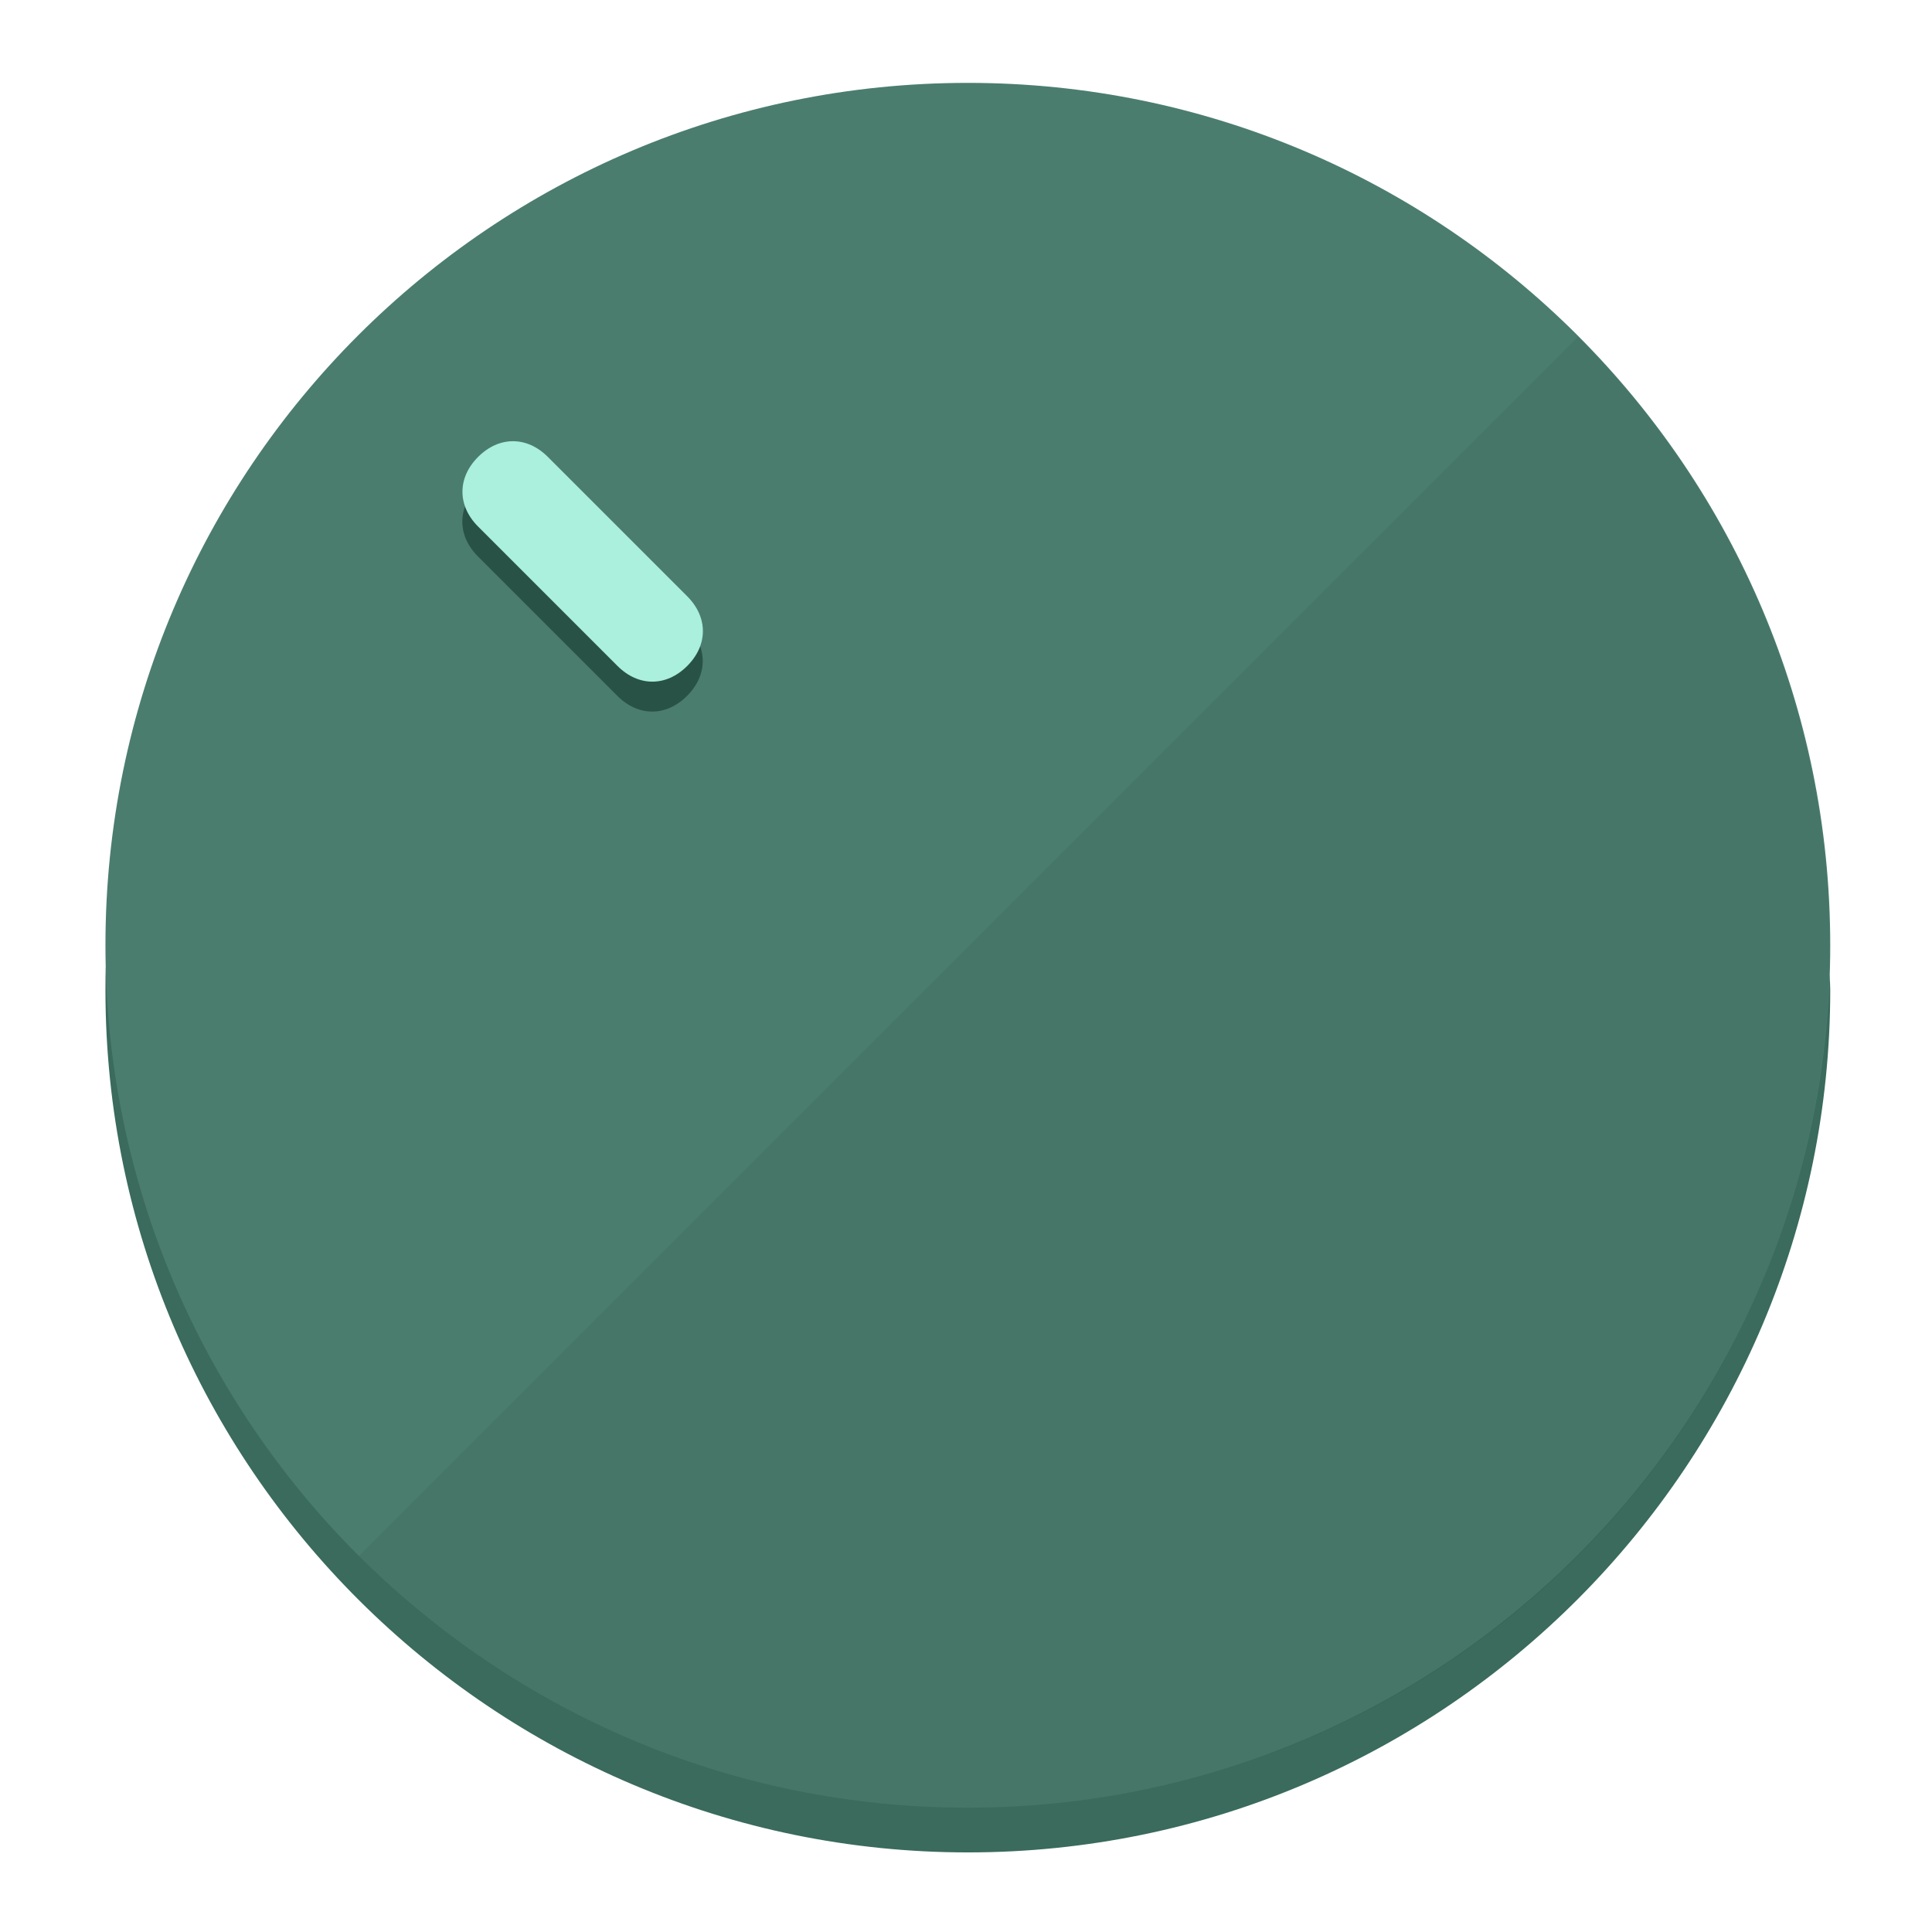
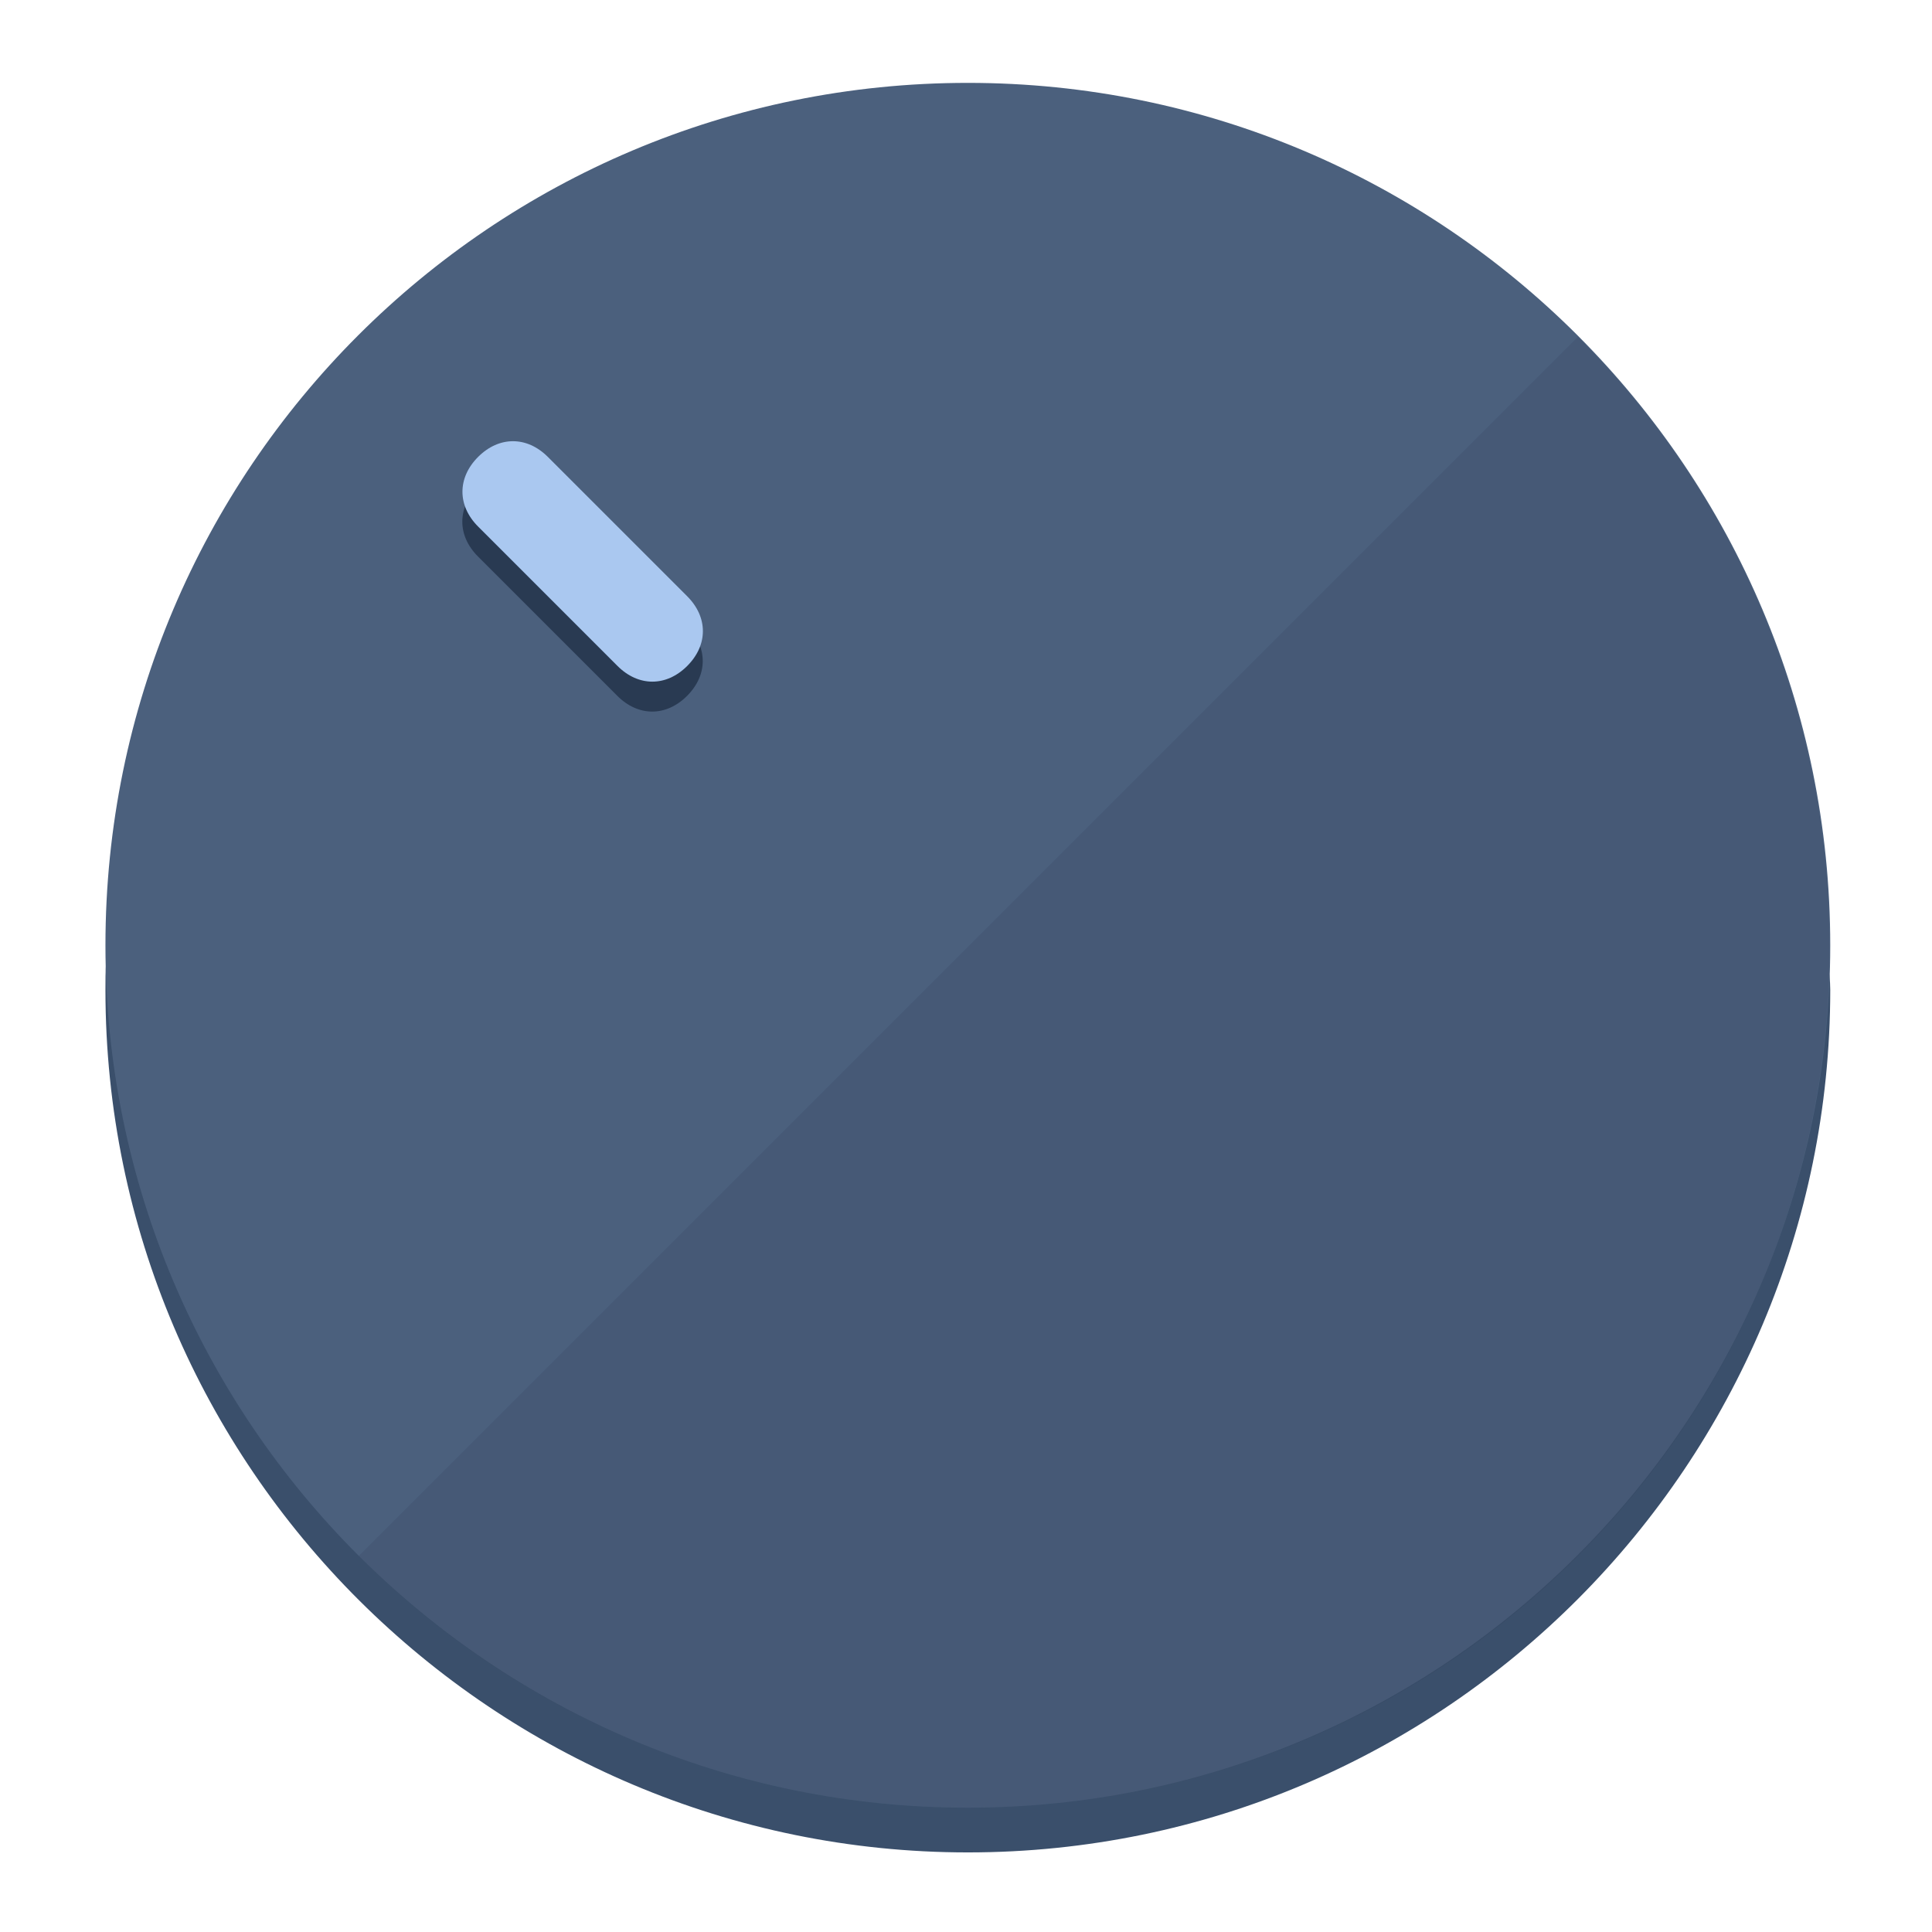
<svg xmlns="http://www.w3.org/2000/svg" height="120px" width="120px" version="1.1" id="Layer_1" viewBox="0 0 496.8 496.8" xml:space="preserve">
  <defs id="defs23" />
  <g id="g3158">
-     <path style="display:inline;fill:#3A6B5D;fill-opacity:1;stroke-width:1.584" d="m 248.875,445.92 c 116.582,0 212.89,-91.238 220.493,-205.286 0,5.069 1.267,8.87 1.267,13.939 0,121.651 -98.842,221.76 -221.76,221.76 -121.651,0 -221.76,-98.842 -221.76,-221.76 0,-5.069 0,-8.87 1.267,-13.939 7.603,114.048 103.91,205.286 220.493,205.286 z" id="path8" />
-     <circle style="display:inline;fill:#4B7D6F;fill-opacity:1;stroke-width:1.584" cx="248.875" cy="243.071" r="221.76" id="circle12" />
-     <path style="display:inline;fill:#295246;fill-opacity:0.154;stroke-width:1.587" d="m 405.744,86.606 c 86.308,86.308 86.308,227.193 0,313.5 -86.308,86.308 -227.193,86.308 -313.5,0" id="path14" />
+     <path style="display:inline;fill:#3A4F6B;fill-opacity:1;stroke-width:1.584" d="m 248.875,445.92 c 116.582,0 212.89,-91.238 220.493,-205.286 0,5.069 1.267,8.87 1.267,13.939 0,121.651 -98.842,221.76 -221.76,221.76 -121.651,0 -221.76,-98.842 -221.76,-221.76 0,-5.069 0,-8.87 1.267,-13.939 7.603,114.048 103.91,205.286 220.493,205.286 z" id="path8" />
+     <circle style="display:inline;fill:#4B607D;fill-opacity:1;stroke-width:1.584" cx="248.875" cy="243.071" r="221.76" id="circle12" />
+     <path style="display:inline;fill:#293A52;fill-opacity:0.154;stroke-width:1.587" d="m 405.744,86.606 c 86.308,86.308 86.308,227.193 0,313.5 -86.308,86.308 -227.193,86.308 -313.5,0" id="path14" />
  </g>
  <g id="g3198">
    <circle style="display:none;fill:#000000;fill-opacity:0;stroke-width:1.584" cx="3.454" cy="347.932" r="221.76" id="circle12-3" transform="rotate(-45)" />
-     <path style="display:inline;fill:#295246;fill-opacity:1;stroke-width:1.584" d="m 176.674,161.024 c 5.376,5.376 5.376,12.545 -1e-5,17.921 v 0 c -5.376,5.376 -12.545,5.376 -17.921,0 L 122.911,143.103 c -5.376,-5.376 -5.376,-12.545 10e-6,-17.921 v 0 c 5.376,-5.376 12.545,-5.376 17.921,0 z" id="path3789" />
-     <path style="display:inline;fill:#AAF0DC;stroke-width:1.584" d="m 176.711,153.328 c 5.376,5.376 5.376,12.545 -1e-5,17.921 v 0 c -5.376,5.376 -12.545,5.376 -17.921,0 l -35.842,-35.842 c -5.376,-5.376 -5.376,-12.545 0,-17.921 v 0 c 5.376,-5.376 12.545,-5.376 17.921,0 z" id="path915" />
+     <path style="display:inline;fill:#293A52;fill-opacity:1;stroke-width:1.584" d="m 176.674,161.024 c 5.376,5.376 5.376,12.545 -1e-5,17.921 v 0 c -5.376,5.376 -12.545,5.376 -17.921,0 L 122.911,143.103 c -5.376,-5.376 -5.376,-12.545 10e-6,-17.921 v 0 c 5.376,-5.376 12.545,-5.376 17.921,0 z" id="path3789" />
+     <path style="display:inline;fill:#AAC8F0;stroke-width:1.584" d="m 176.711,153.328 c 5.376,5.376 5.376,12.545 -1e-5,17.921 v 0 c -5.376,5.376 -12.545,5.376 -17.921,0 l -35.842,-35.842 c -5.376,-5.376 -5.376,-12.545 0,-17.921 v 0 c 5.376,-5.376 12.545,-5.376 17.921,0 z" id="path915" />
  </g>
</svg>
